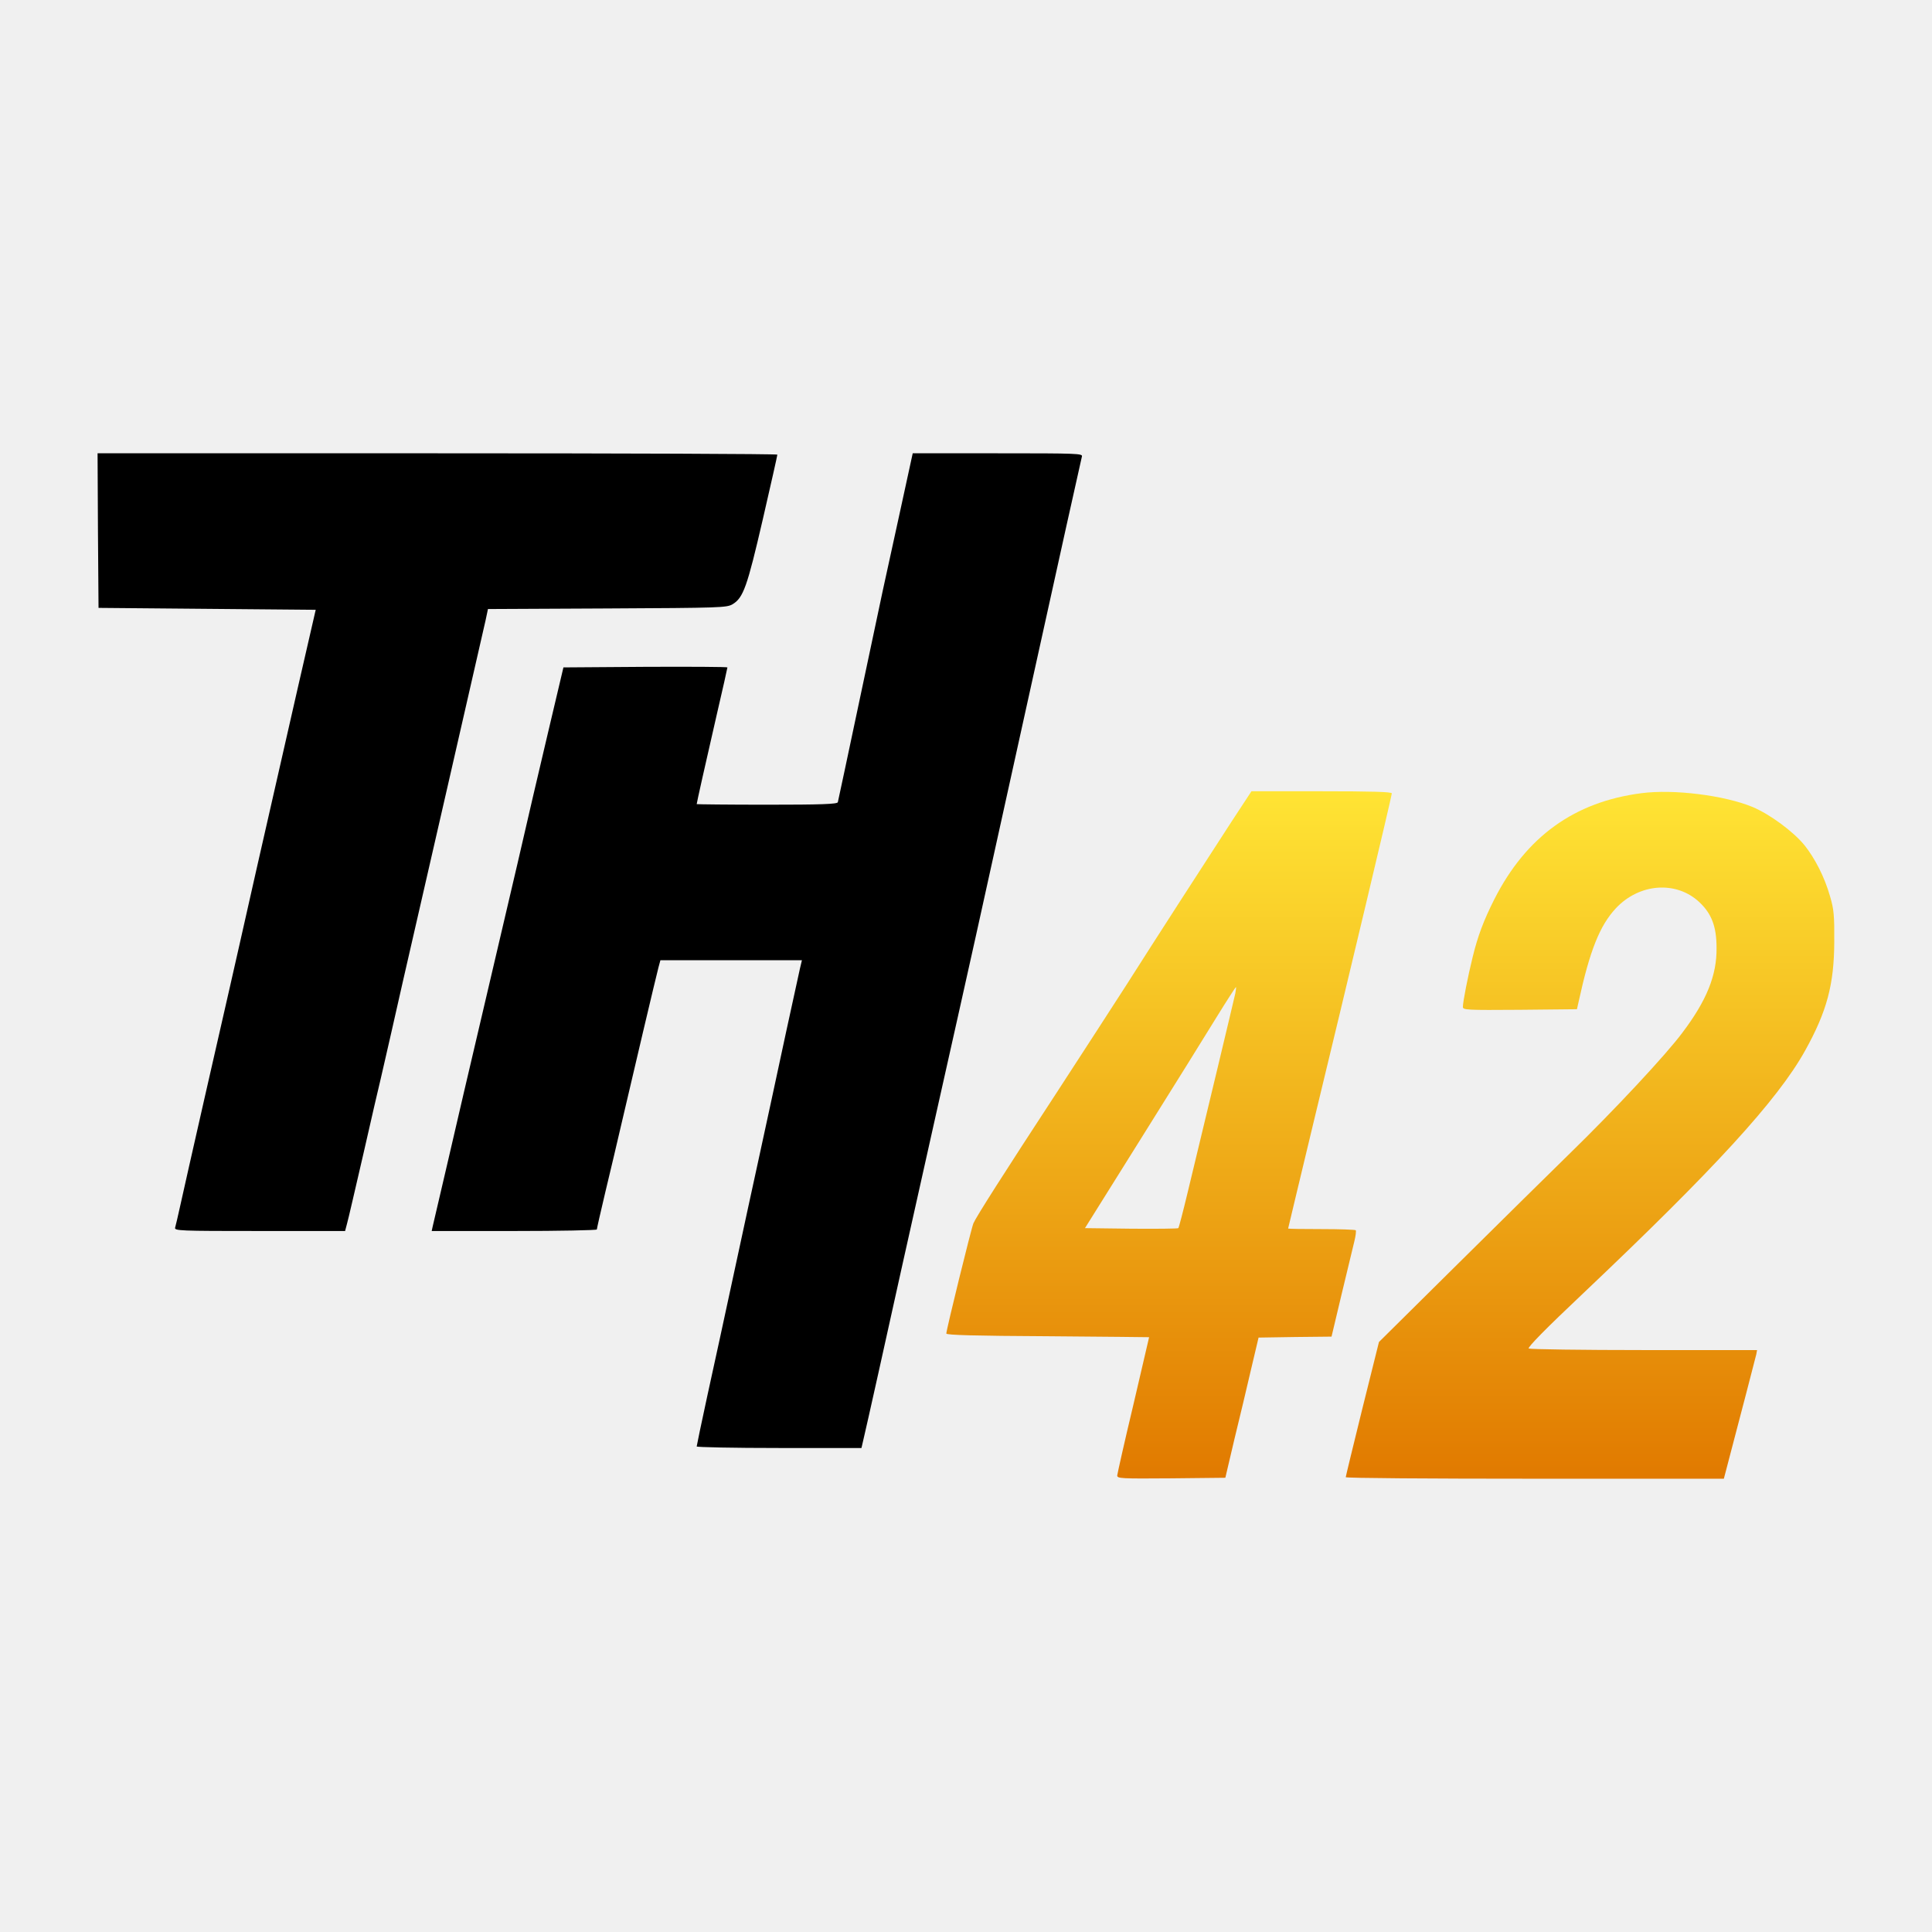
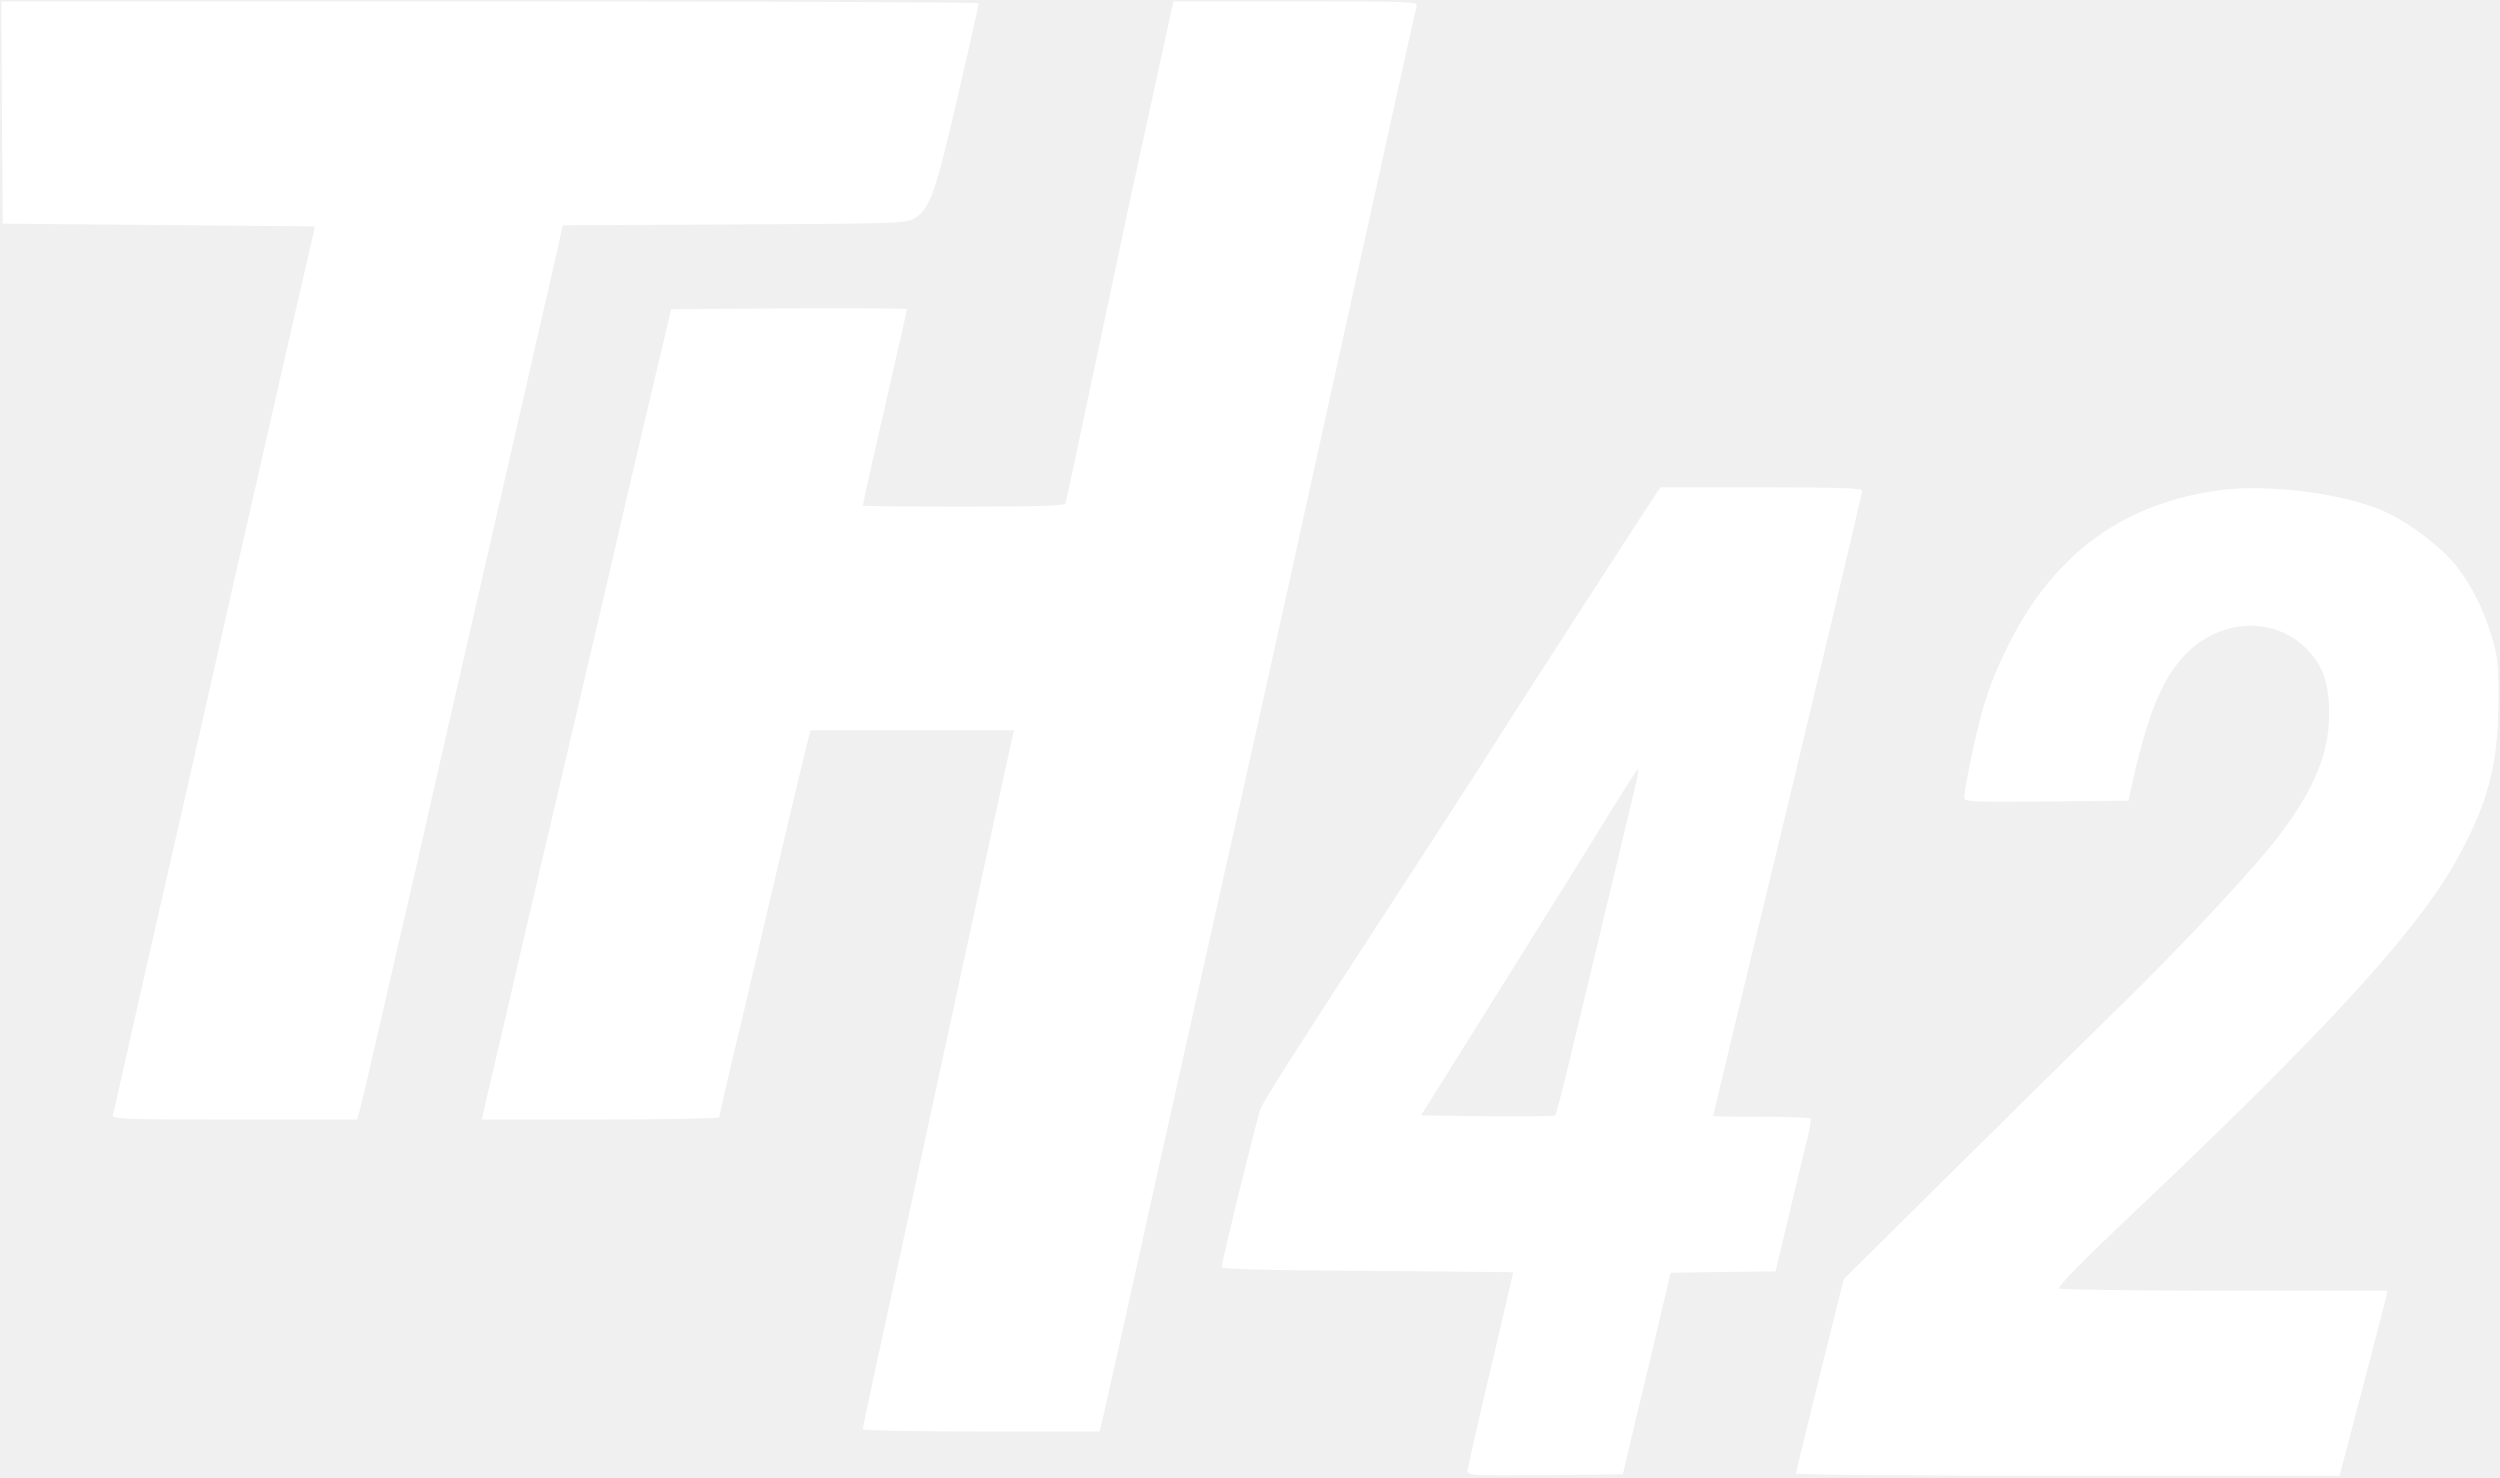
- <svg xmlns="http://www.w3.org/2000/svg" viewBox="0 0 1006.11 1006.11" width="1006.11" height="1006.11" role="img" aria-label="TH42">
-   <defs>
-     <linearGradient id="g42" gradientUnits="userSpaceOnUse" x1="6810.00" y1="3660.00" x2="6810.00" y2="90.00">
-       <stop stop-color="#FFE434" />
-       <stop offset="1" stop-color="#E17A00" />
-     </linearGradient>
-   </defs>
-   <g transform="translate(42.81 228.06)">
-     <g fill="#000000">
-       <g transform="translate(0,534) scale(0.1,-0.1)">
-         <path d="M82 4858 l3 -403 565 -5 566 -5 -93 -405 c-51 -223 -147 -646 -214 -940 -66 -294 -129 -571 -139 -615 -27 -116 -238 -1044 -261 -1150 -11 -49 -22 -98 -25 -107 -5 -17 21 -18 440 -18 l445 0 10 38 c6 20 44 186 86 367 41 182 82 357 90 390 8 33 32 141 55 240 22 99 49 218 60 265 61 264 413 1802 431 1882 l12 57 621 3 c593 3 622 4 653 22 56 34 76 91 157 441 42 182 76 333 76 338 0 4 -797 7 -1770 7 l-1770 0 2 -402z" />
-         <path d="M4256 4943 c-38 -175 -77 -354 -87 -398 -9 -44 -65 -307 -124 -585 -59 -278 -108 -511 -110 -517 -3 -10 -86 -13 -370 -13 -201 0 -365 2 -365 3 0 6 44 203 104 464 31 133 56 245 56 248 0 3 -192 4 -427 3 l-427 -3 -78 -330 c-43 -181 -116 -494 -162 -695 -47 -201 -130 -556 -185 -790 -55 -234 -134 -571 -175 -750 -42 -179 -78 -335 -81 -347 l-5 -23 430 0 c236 0 430 4 430 8 0 4 20 93 45 198 25 104 64 268 86 364 53 228 177 754 190 803 l10 37 368 0 369 0 -10 -42 c-13 -57 -124 -569 -148 -683 -11 -49 -40 -184 -65 -300 -25 -115 -84 -385 -130 -600 -46 -214 -109 -505 -140 -645 -30 -139 -55 -258 -55 -262 0 -4 193 -8 429 -8 l429 0 10 43 c6 23 40 177 77 342 74 336 157 708 304 1365 174 776 215 959 486 2190 146 663 268 1213 271 1223 5 16 -20 17 -438 17 l-443 0 -69 -317z" />
-       </g>
+ <svg xmlns="http://www.w3.org/2000/svg" viewBox="7.50 7.50 905.50 535.00" width="905.50" height="535.00" role="img" aria-label="TH42">
+   <g fill="#FFFFFF">
+     <g transform="translate(0,534) scale(0.1,-0.1)">
+       <path d="M82 4858 l3 -403 565 -5 566 -5 -93 -405 c-51 -223 -147 -646 -214 -940 -66 -294 -129 -571 -139 -615 -27 -116 -238 -1044 -261 -1150 -11 -49 -22 -98 -25 -107 -5 -17 21 -18 440 -18 l445 0 10 38 c6 20 44 186 86 367 41 182 82 357 90 390 8 33 32 141 55 240 22 99 49 218 60 265 61 264 413 1802 431 1882 l12 57 621 3 c593 3 622 4 653 22 56 34 76 91 157 441 42 182 76 333 76 338 0 4 -797 7 -1770 7 l-1770 0 2 -402z" />
+       <path d="M4256 4943 c-38 -175 -77 -354 -87 -398 -9 -44 -65 -307 -124 -585 -59 -278 -108 -511 -110 -517 -3 -10 -86 -13 -370 -13 -201 0 -365 2 -365 3 0 6 44 203 104 464 31 133 56 245 56 248 0 3 -192 4 -427 3 l-427 -3 -78 -330 c-43 -181 -116 -494 -162 -695 -47 -201 -130 -556 -185 -790 -55 -234 -134 -571 -175 -750 -42 -179 -78 -335 -81 -347 l-5 -23 430 0 c236 0 430 4 430 8 0 4 20 93 45 198 25 104 64 268 86 364 53 228 177 754 190 803 l10 37 368 0 369 0 -10 -42 c-13 -57 -124 -569 -148 -683 -11 -49 -40 -184 -65 -300 -25 -115 -84 -385 -130 -600 -46 -214 -109 -505 -140 -645 -30 -139 -55 -258 -55 -262 0 -4 193 -8 429 -8 l429 0 10 43 c6 23 40 177 77 342 74 336 157 708 304 1365 174 776 215 959 486 2190 146 663 268 1213 271 1223 5 16 -20 17 -438 17 l-443 0 -69 -317z" />
    </g>
-     <g fill="url(#g42)" transform="translate(0 16)">
-       <g transform="translate(0,534) scale(0.1,-0.1)">
-         <path d="M5986 3503 c-133 -205 -400 -618 -551 -856 -66 -103 -225 -348 -353 -545 -287 -439 -427 -659 -441 -692 -11 -26 -141 -554 -141 -574 0 -8 148 -12 528 -14 290 -2 527 -5 528 -5 0 -1 -37 -159 -82 -352 -46 -192 -83 -358 -84 -368 0 -16 18 -17 281 -15 l282 3 47 200 c27 110 66 274 87 365 l39 165 190 3 190 2 53 223 c29 122 59 245 66 274 7 28 10 54 7 57 -3 3 -83 6 -179 6 -95 0 -173 1 -173 3 0 2 59 246 130 543 182 752 410 1710 410 1723 0 8 -107 11 -365 11 l-366 0 -103 -157z m19 -895 c-7 -33 -164 -689 -248 -1036 -24 -100 -46 -185 -49 -187 -3 -3 -113 -4 -245 -3 l-241 3 294 470 c162 259 338 541 391 628 53 86 99 157 101 157 2 0 0 -15 -3 -32z" />
-         <path d="M8120 3650 c-350 -45 -601 -227 -766 -552 -56 -111 -86 -191 -113 -301 -25 -101 -51 -234 -51 -260 0 -16 19 -17 297 -15 l297 3 9 40 c58 266 110 396 194 486 122 130 314 144 434 32 64 -60 90 -127 90 -238 2 -142 -51 -274 -177 -441 -85 -115 -355 -404 -589 -632 -93 -91 -355 -349 -581 -573 l-411 -407 -87 -349 c-47 -191 -86 -351 -86 -355 0 -5 443 -8 985 -8 l984 0 10 38 c77 293 155 592 159 610 l4 22 -588 0 c-324 0 -594 4 -601 8 -8 5 89 104 283 287 684 648 1013 1007 1156 1264 114 205 151 345 152 566 1 138 -2 171 -22 238 -28 99 -78 197 -133 266 -59 72 -180 161 -270 199 -147 61 -412 94 -579 72z" />
-       </g>
+   </g>
+   <g fill="#FFFFFF" transform="translate(0 16)">
+     <g transform="translate(0,534) scale(0.1,-0.1)">
+       <path d="M5986 3503 c-133 -205 -400 -618 -551 -856 -66 -103 -225 -348 -353 -545 -287 -439 -427 -659 -441 -692 -11 -26 -141 -554 -141 -574 0 -8 148 -12 528 -14 290 -2 527 -5 528 -5 0 -1 -37 -159 -82 -352 -46 -192 -83 -358 -84 -368 0 -16 18 -17 281 -15 l282 3 47 200 c27 110 66 274 87 365 l39 165 190 3 190 2 53 223 c29 122 59 245 66 274 7 28 10 54 7 57 -3 3 -83 6 -179 6 -95 0 -173 1 -173 3 0 2 59 246 130 543 182 752 410 1710 410 1723 0 8 -107 11 -365 11 l-366 0 -103 -157z m19 -895 c-7 -33 -164 -689 -248 -1036 -24 -100 -46 -185 -49 -187 -3 -3 -113 -4 -245 -3 l-241 3 294 470 c162 259 338 541 391 628 53 86 99 157 101 157 2 0 0 -15 -3 -32z" />
+       <path d="M8120 3650 c-350 -45 -601 -227 -766 -552 -56 -111 -86 -191 -113 -301 -25 -101 -51 -234 -51 -260 0 -16 19 -17 297 -15 l297 3 9 40 c58 266 110 396 194 486 122 130 314 144 434 32 64 -60 90 -127 90 -238 2 -142 -51 -274 -177 -441 -85 -115 -355 -404 -589 -632 -93 -91 -355 -349 -581 -573 l-411 -407 -87 -349 c-47 -191 -86 -351 -86 -355 0 -5 443 -8 985 -8 l984 0 10 38 c77 293 155 592 159 610 l4 22 -588 0 c-324 0 -594 4 -601 8 -8 5 89 104 283 287 684 648 1013 1007 1156 1264 114 205 151 345 152 566 1 138 -2 171 -22 238 -28 99 -78 197 -133 266 -59 72 -180 161 -270 199 -147 61 -412 94 -579 72z" />
    </g>
  </g>
</svg>
